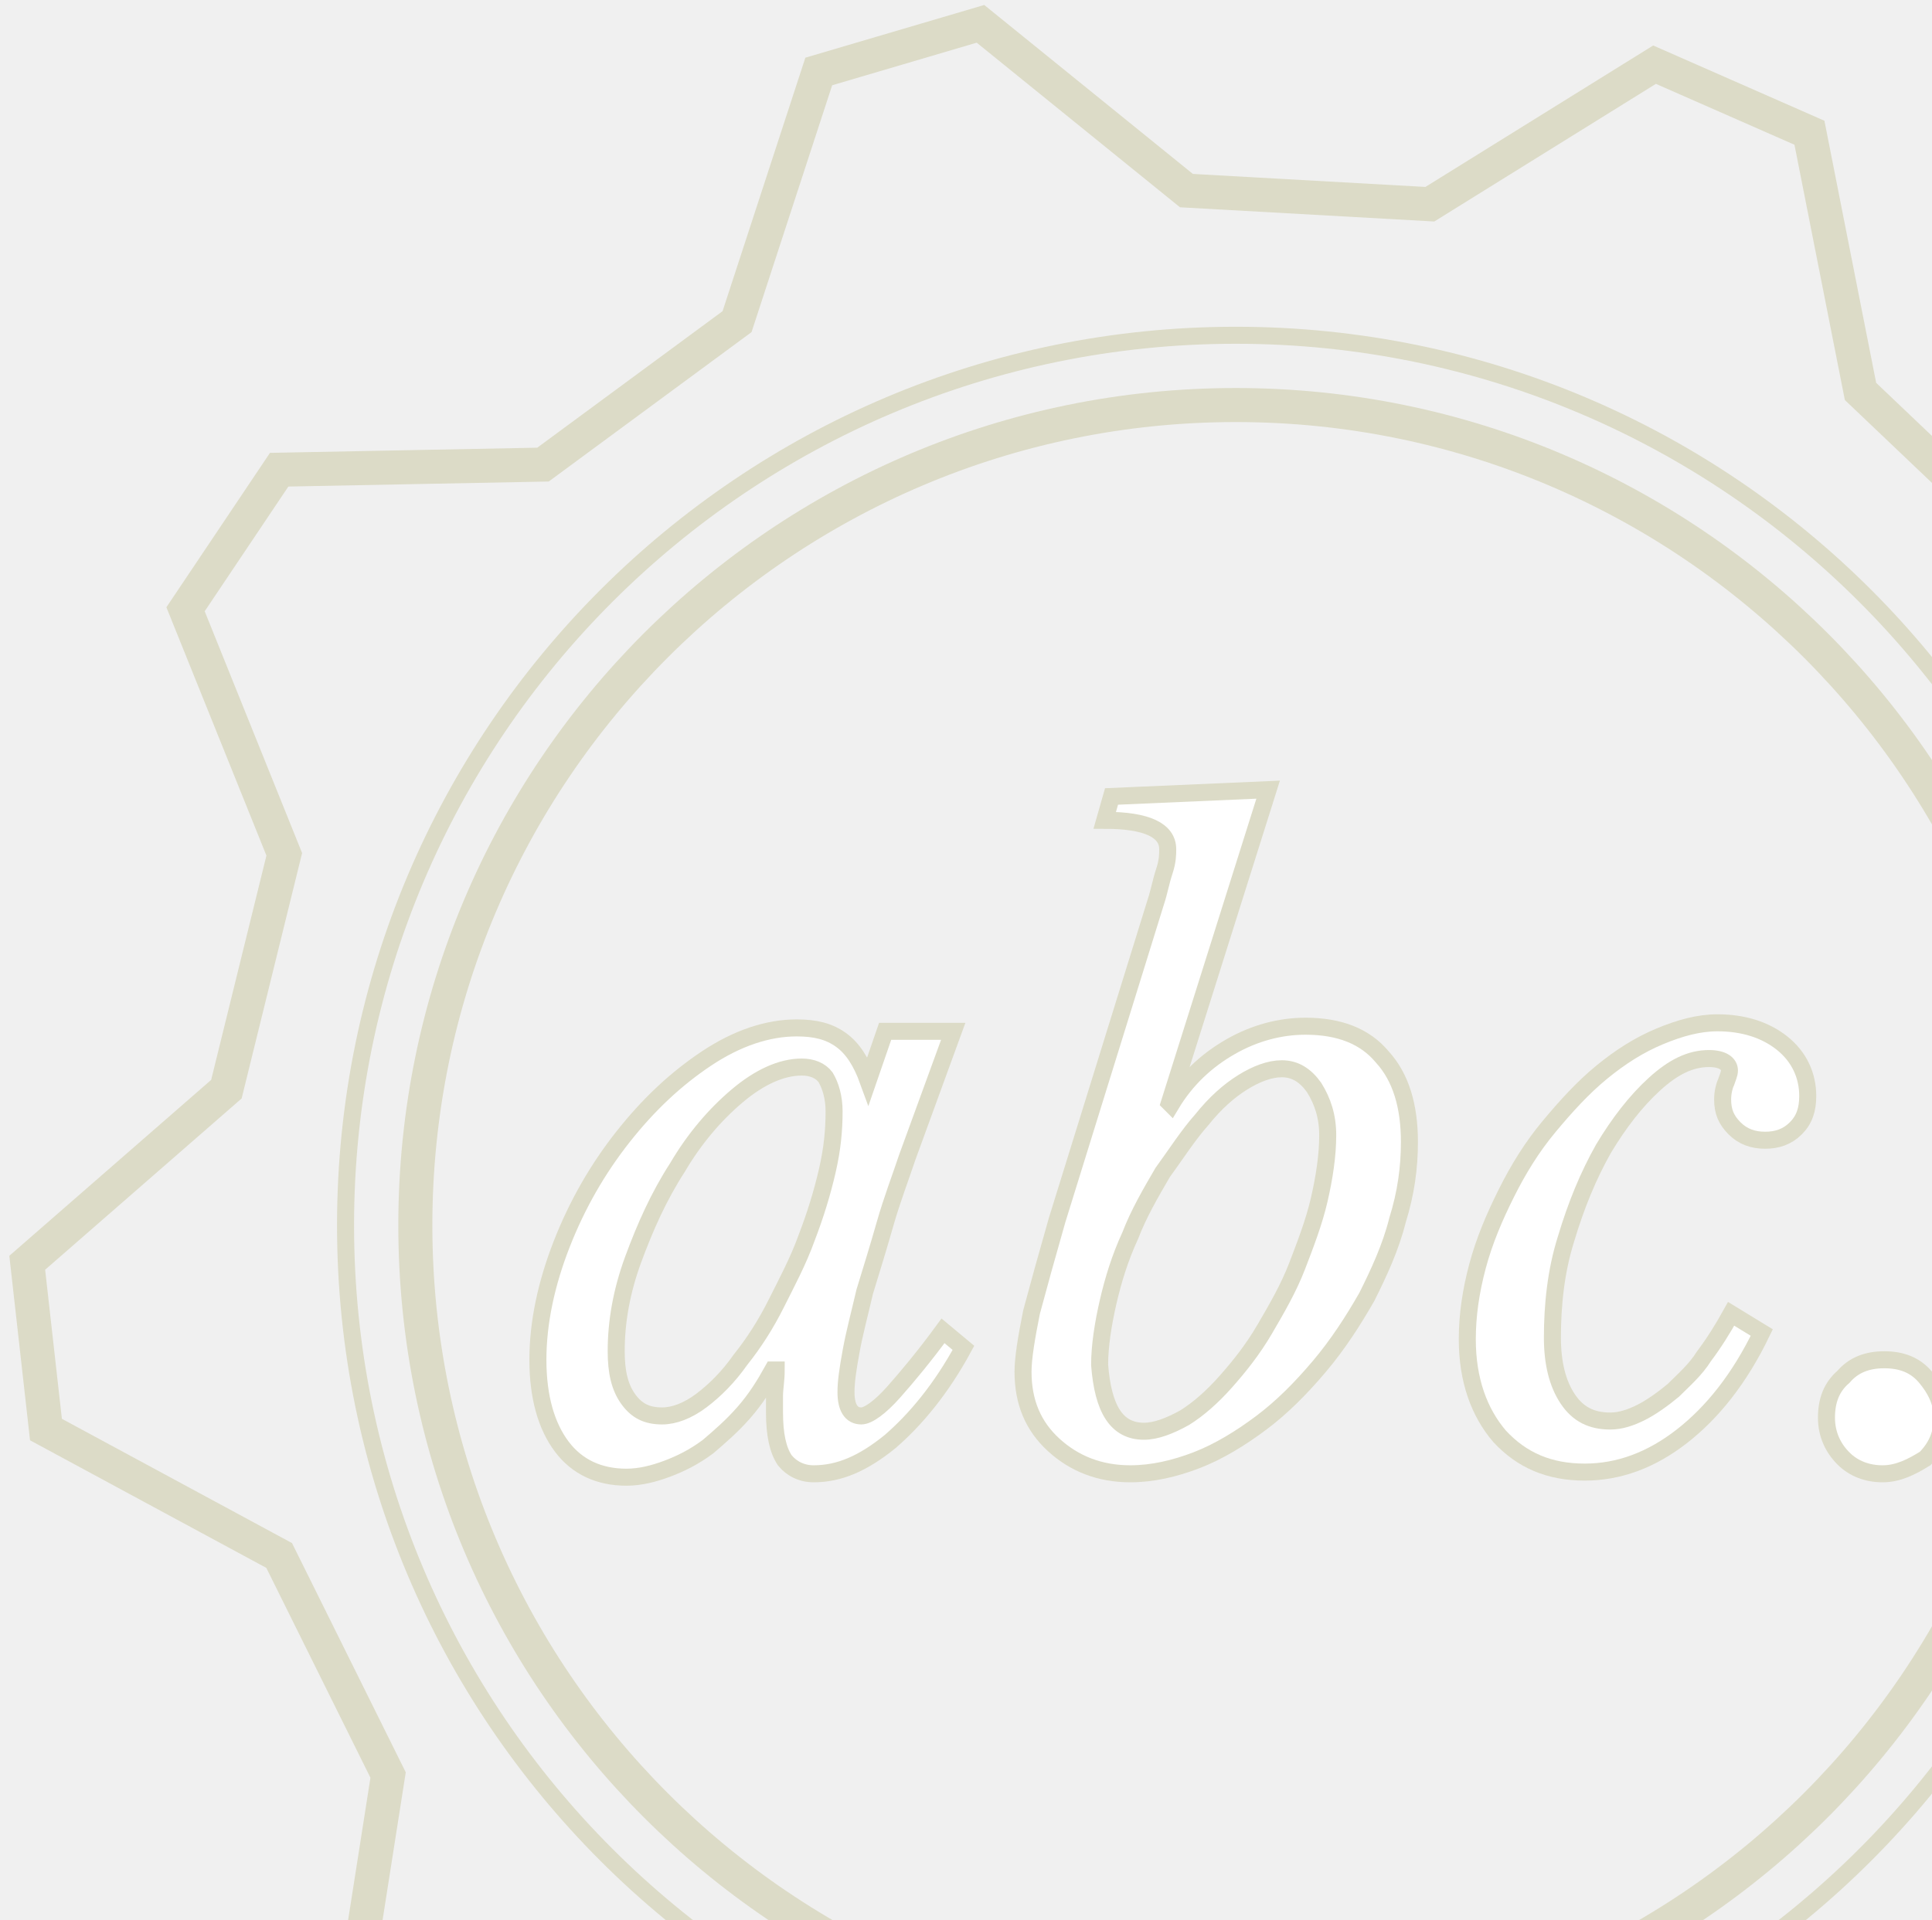
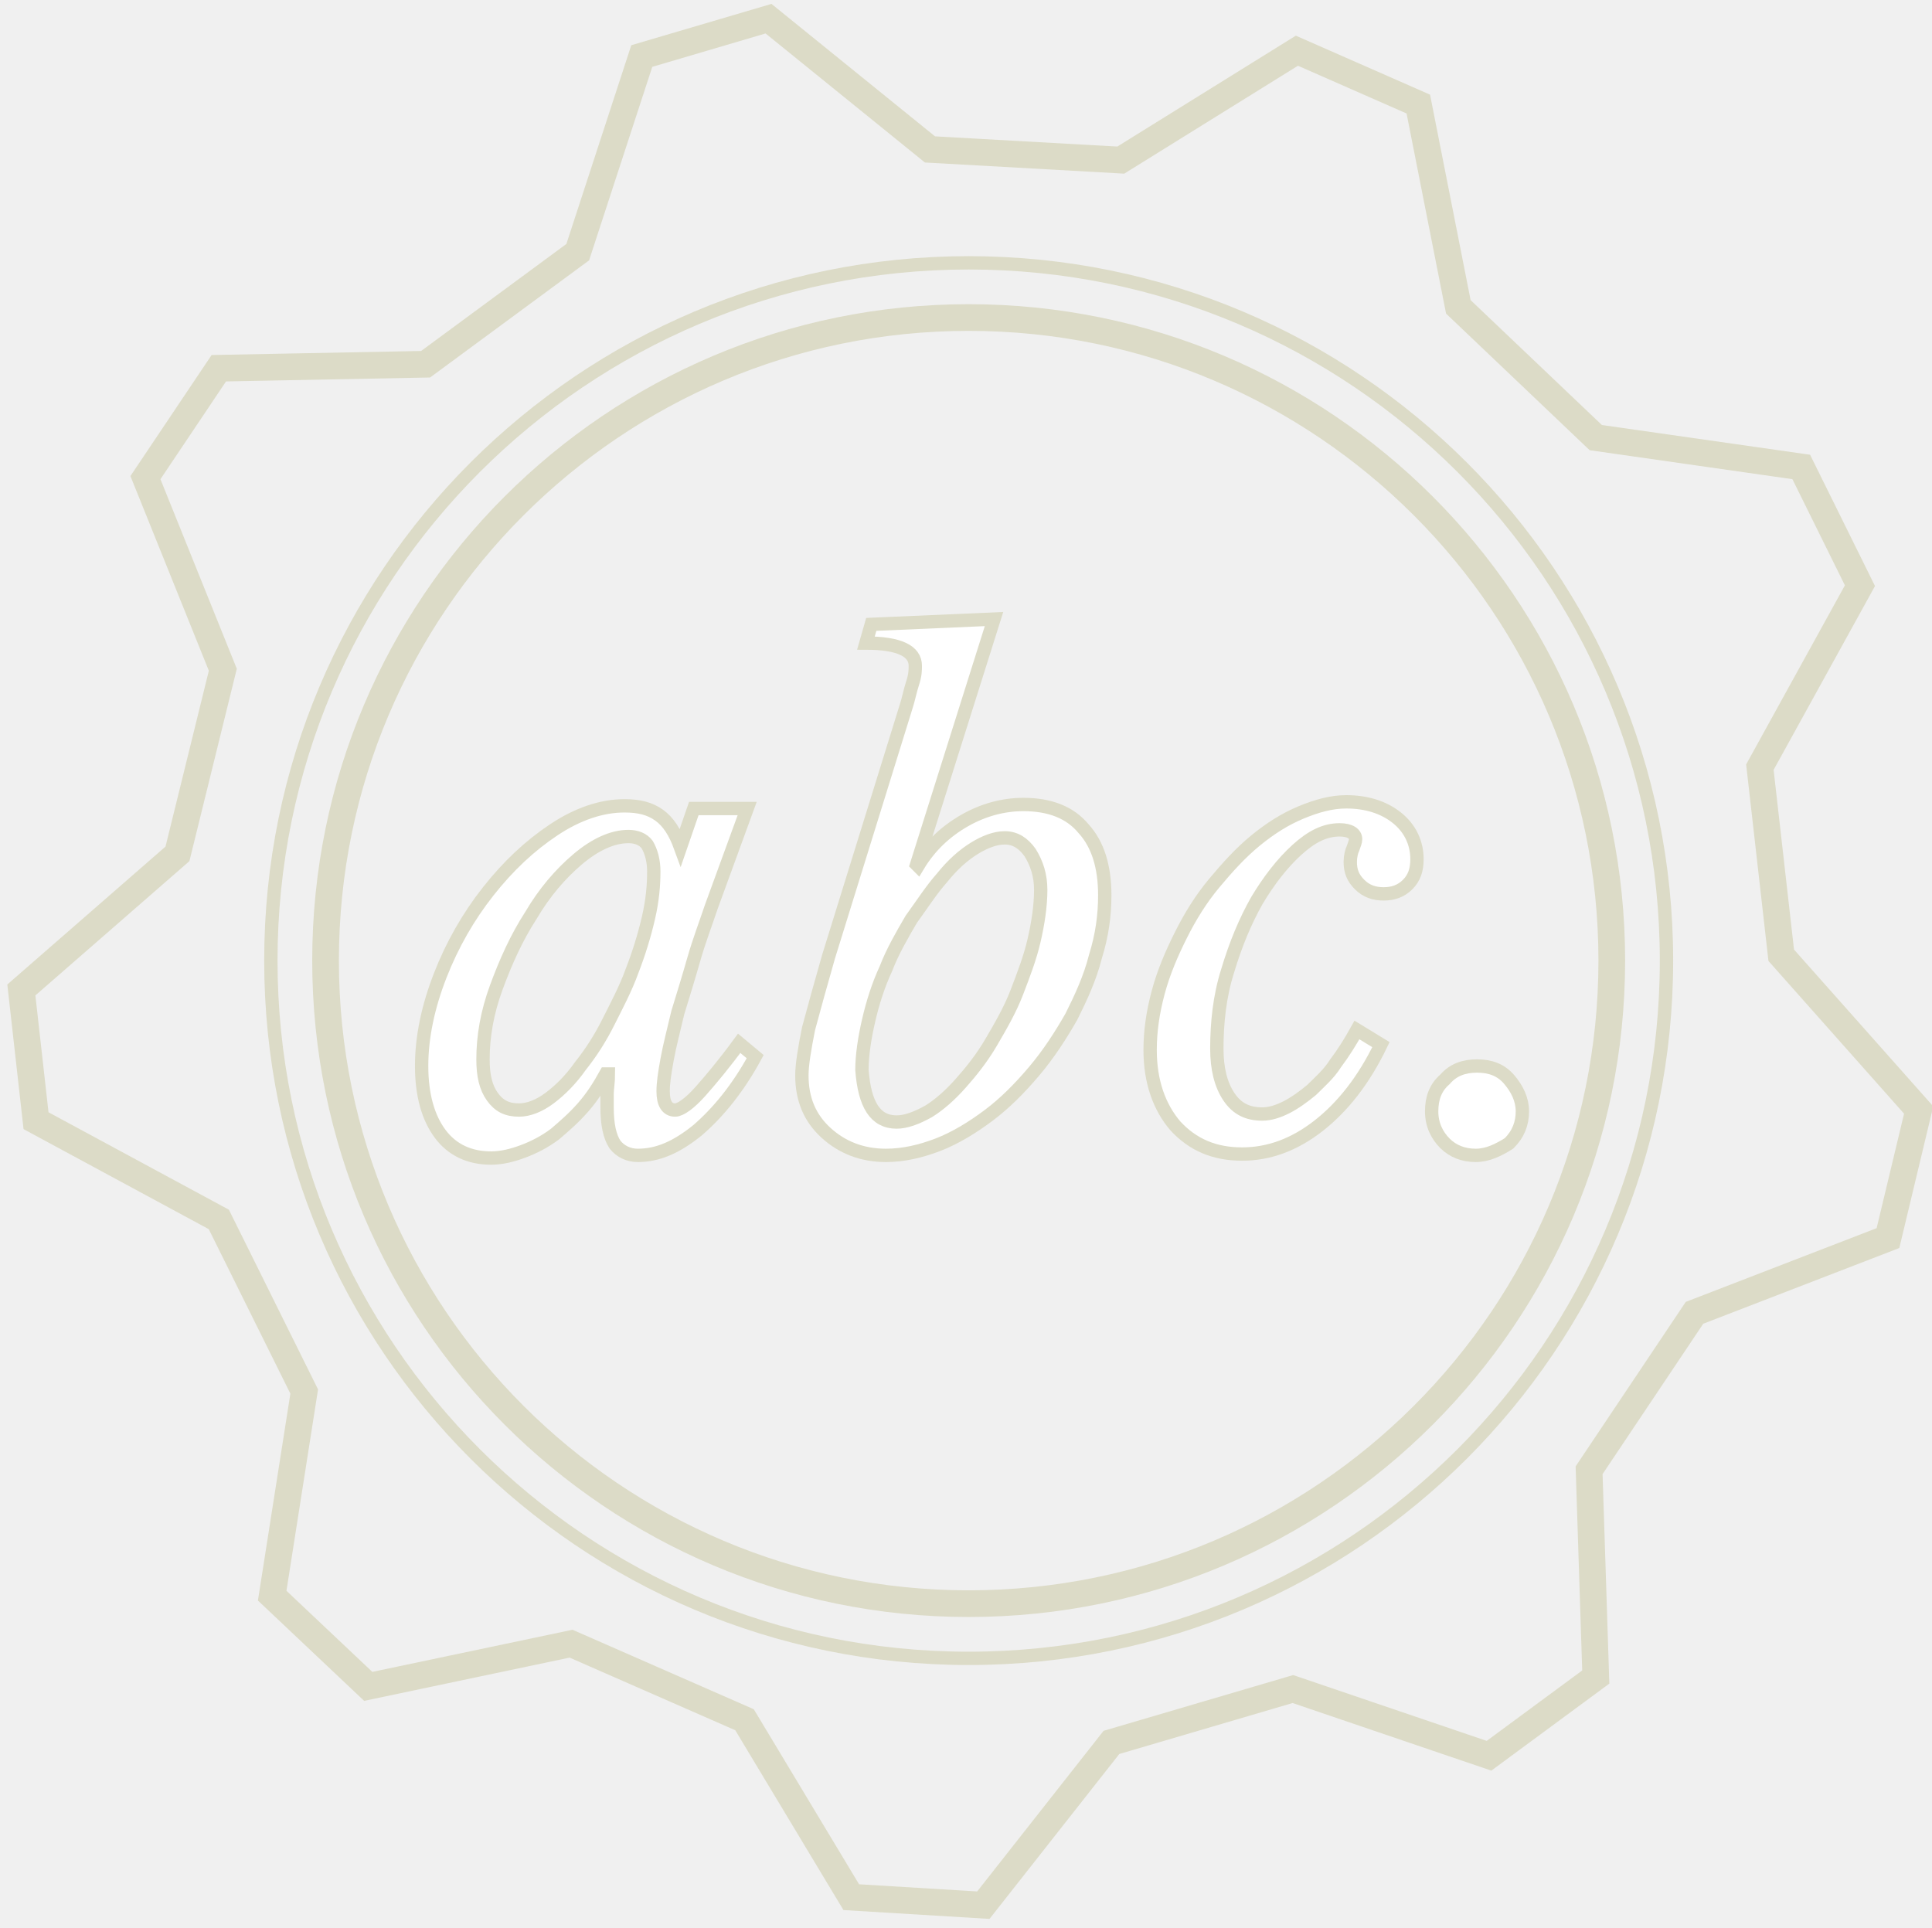
- <svg xmlns="http://www.w3.org/2000/svg" version="1.1" id="Layer_1" x="0px" y="0px" width="113.5px" height="112.8px" viewBox="0 0 113.5 112.8" style="enable-background:new 0 0 113.5 112.8;" xml:space="preserve">
+ <svg xmlns="http://www.w3.org/2000/svg" version="1.1" id="Layer_1" x="0px" y="0px" width="144.8px" height="144.5px" viewBox="0 0 144.8 144.5" style="enable-background:new 0 0 144.8 144.5;" xml:space="preserve">
  <style type="text/css">
	.st0{fill:#FFFFFF;stroke:#DCDBC7;stroke-miterlimit:10;}
	.st1{fill:none;stroke:#DCDBC7;stroke-miterlimit:10;}
	.st2{fill:none;stroke:#DCDBC7;stroke-width:2;stroke-miterlimit:10;}
</style>
  <g>
    <path class="st0" d="M52,60.6h4L53.3,68c-0.4,1.2-0.9,2.5-1.3,3.9c-0.4,1.4-0.8,2.7-1.2,4c-0.3,1.3-0.6,2.4-0.8,3.5   c-0.2,1.1-0.3,1.8-0.3,2.4c0,0.9,0.3,1.4,0.9,1.4c0.4,0,1.1-0.5,1.9-1.4c0.8-0.9,1.8-2.1,2.9-3.6l1.2,1c-1.3,2.4-2.8,4.2-4.3,5.5   c-1.6,1.3-3,1.9-4.5,1.9c-0.7,0-1.3-0.3-1.7-0.8c-0.4-0.6-0.6-1.5-0.6-2.8c0-0.3,0-0.6,0-1s0.1-0.9,0.1-1.5l-0.2,0   c-0.5,0.9-1,1.7-1.7,2.5c-0.7,0.8-1.4,1.4-2.1,2c-0.8,0.6-1.6,1-2.4,1.3c-0.8,0.3-1.6,0.5-2.4,0.5c-1.6,0-2.9-0.6-3.8-1.8   c-0.9-1.2-1.4-2.9-1.4-5.1c0-2.2,0.5-4.5,1.4-6.8c0.9-2.3,2.1-4.4,3.6-6.3c1.5-1.9,3.1-3.4,4.9-4.6c1.8-1.2,3.6-1.8,5.3-1.8   c1.1,0,1.9,0.2,2.6,0.7c0.7,0.5,1.2,1.3,1.6,2.4L52,60.6z M47.1,62.7c-1.2,0-2.5,0.6-3.8,1.7c-1.3,1.1-2.5,2.5-3.5,4.2   c-1.1,1.7-1.9,3.5-2.6,5.4c-0.7,1.9-1,3.7-1,5.4c0,1.2,0.2,2.1,0.7,2.8c0.5,0.7,1.1,1,2,1c0.7,0,1.5-0.3,2.3-0.9   c0.8-0.6,1.6-1.4,2.3-2.4c0.8-1,1.5-2.1,2.1-3.3s1.3-2.5,1.8-3.9c0.5-1.3,0.9-2.6,1.2-3.9c0.3-1.3,0.4-2.4,0.4-3.5   c0-0.8-0.2-1.5-0.5-2C48.2,62.9,47.7,62.7,47.1,62.7z" />
    <path class="st0" d="M68.7,64.8l0.1,0.1c0.9-1.5,2.1-2.6,3.5-3.4c1.4-0.8,2.9-1.2,4.4-1.2c2,0,3.5,0.6,4.5,1.8   c1.1,1.2,1.6,2.9,1.6,5c0,1.5-0.2,3-0.7,4.6c-0.4,1.6-1.1,3.1-1.8,4.5c-0.8,1.4-1.7,2.8-2.8,4.1c-1.1,1.3-2.2,2.4-3.4,3.3   c-1.2,0.9-2.5,1.7-3.8,2.2c-1.3,0.5-2.6,0.8-3.9,0.8c-1.8,0-3.3-0.6-4.5-1.7c-1.2-1.1-1.8-2.5-1.8-4.3c0-0.8,0.2-2,0.5-3.5   c0.4-1.5,0.9-3.3,1.5-5.4l5.8-18.7c0.2-0.6,0.3-1.2,0.5-1.8c0.2-0.6,0.2-1,0.2-1.3c0-1.1-1.2-1.7-3.7-1.7l0.4-1.4l9.2-0.4   L68.7,64.8z M67.2,84.1c0.7,0,1.5-0.3,2.4-0.8c0.8-0.5,1.6-1.2,2.4-2.1c0.8-0.9,1.6-1.9,2.3-3.1s1.4-2.4,1.9-3.7s1-2.6,1.3-3.9   c0.3-1.3,0.5-2.6,0.5-3.8c0-1.1-0.3-2-0.8-2.8c-0.5-0.7-1.1-1.1-1.9-1.1c-0.7,0-1.5,0.3-2.3,0.8c-0.8,0.5-1.6,1.2-2.4,2.2   c-0.8,0.9-1.5,2-2.3,3.1c-0.7,1.2-1.4,2.4-1.9,3.7c-0.6,1.3-1,2.6-1.3,3.9c-0.3,1.3-0.5,2.6-0.5,3.7C64.8,82.8,65.6,84.1,67.2,84.1   z" />
    <path class="st0" d="M103.5,78.3c-1.3,2.7-2.9,4.7-4.7,6.1s-3.7,2.1-5.7,2.1c-2.1,0-3.7-0.7-5-2.1c-1.2-1.4-1.9-3.3-1.9-5.7   c0-1.4,0.2-2.8,0.6-4.3c0.4-1.5,1-2.9,1.7-4.3c0.7-1.4,1.5-2.7,2.5-3.9c1-1.2,2-2.3,3.1-3.2c1.1-0.9,2.2-1.6,3.4-2.1   c1.2-0.5,2.3-0.8,3.4-0.8c1.5,0,2.8,0.4,3.8,1.2c1,0.8,1.5,1.9,1.5,3.1c0,0.8-0.2,1.4-0.7,1.9c-0.5,0.5-1.1,0.7-1.8,0.7   c-0.7,0-1.3-0.2-1.8-0.7c-0.5-0.5-0.7-1-0.7-1.7c0-0.4,0.1-0.8,0.2-1c0.1-0.3,0.2-0.5,0.2-0.7c0-0.4-0.4-0.7-1.2-0.7   c-1.1,0-2.1,0.5-3.2,1.5c-1.1,1-2.1,2.3-3,3.8c-0.9,1.6-1.6,3.3-2.2,5.3c-0.6,1.9-0.8,3.9-0.8,5.8c0,1.5,0.3,2.7,0.9,3.6   c0.6,0.9,1.4,1.3,2.5,1.3c0.6,0,1.2-0.2,1.8-0.5c0.6-0.3,1.3-0.8,1.9-1.3c0.6-0.6,1.3-1.2,1.8-2c0.6-0.8,1.1-1.6,1.6-2.5   L103.5,78.3z" />
    <path class="st0" d="M110.6,86.6c-0.9,0-1.7-0.3-2.3-0.9s-1-1.4-1-2.4s0.3-1.8,1-2.4c0.6-0.7,1.4-1,2.4-1c1,0,1.8,0.3,2.4,1   c0.6,0.7,1,1.5,1,2.4c0,0.9-0.3,1.7-1,2.4C112.3,86.2,111.5,86.6,110.6,86.6z" />
  </g>
  <g>
    <g id="bg_copy">
      <g>
        <circle class="st1" cx="72.6" cy="72" r="52.3" />
      </g>
    </g>
    <path class="st2" d="M16.4,91.4L2.7,84l-1.1-9.8L13.3,64l3.4-13.8l-5.8-14.4l5.5-8.2l15.5-0.3l11.4-8.4l4.8-14.7l9.5-2.8l12.1,9.8   L84,12l13.2-8.2l9.1,4l3,15.2l10.3,9.8l15.4,2.2l4.4,8.9l-7.5,13.6l1.6,14.1l10.3,11.6l-2.3,9.6l-14.5,5.6l-7.9,11.8l0.5,15.5   l-8,5.9l-14.7-5l-13.6,4l-9.6,12.2l-9.9-0.6l-8-13.3l-13-5.7l-15.2,3.2l-7.2-6.8l2.4-15.3L16.4,91.4z M24.4,72   c0,26.6,21.6,48.2,48.2,48.2c26.6,0,48.2-21.6,48.2-48.2c0-26.6-21.6-48.2-48.2-48.2C46,23.8,24.4,45.4,24.4,72" />
  </g>
</svg>
